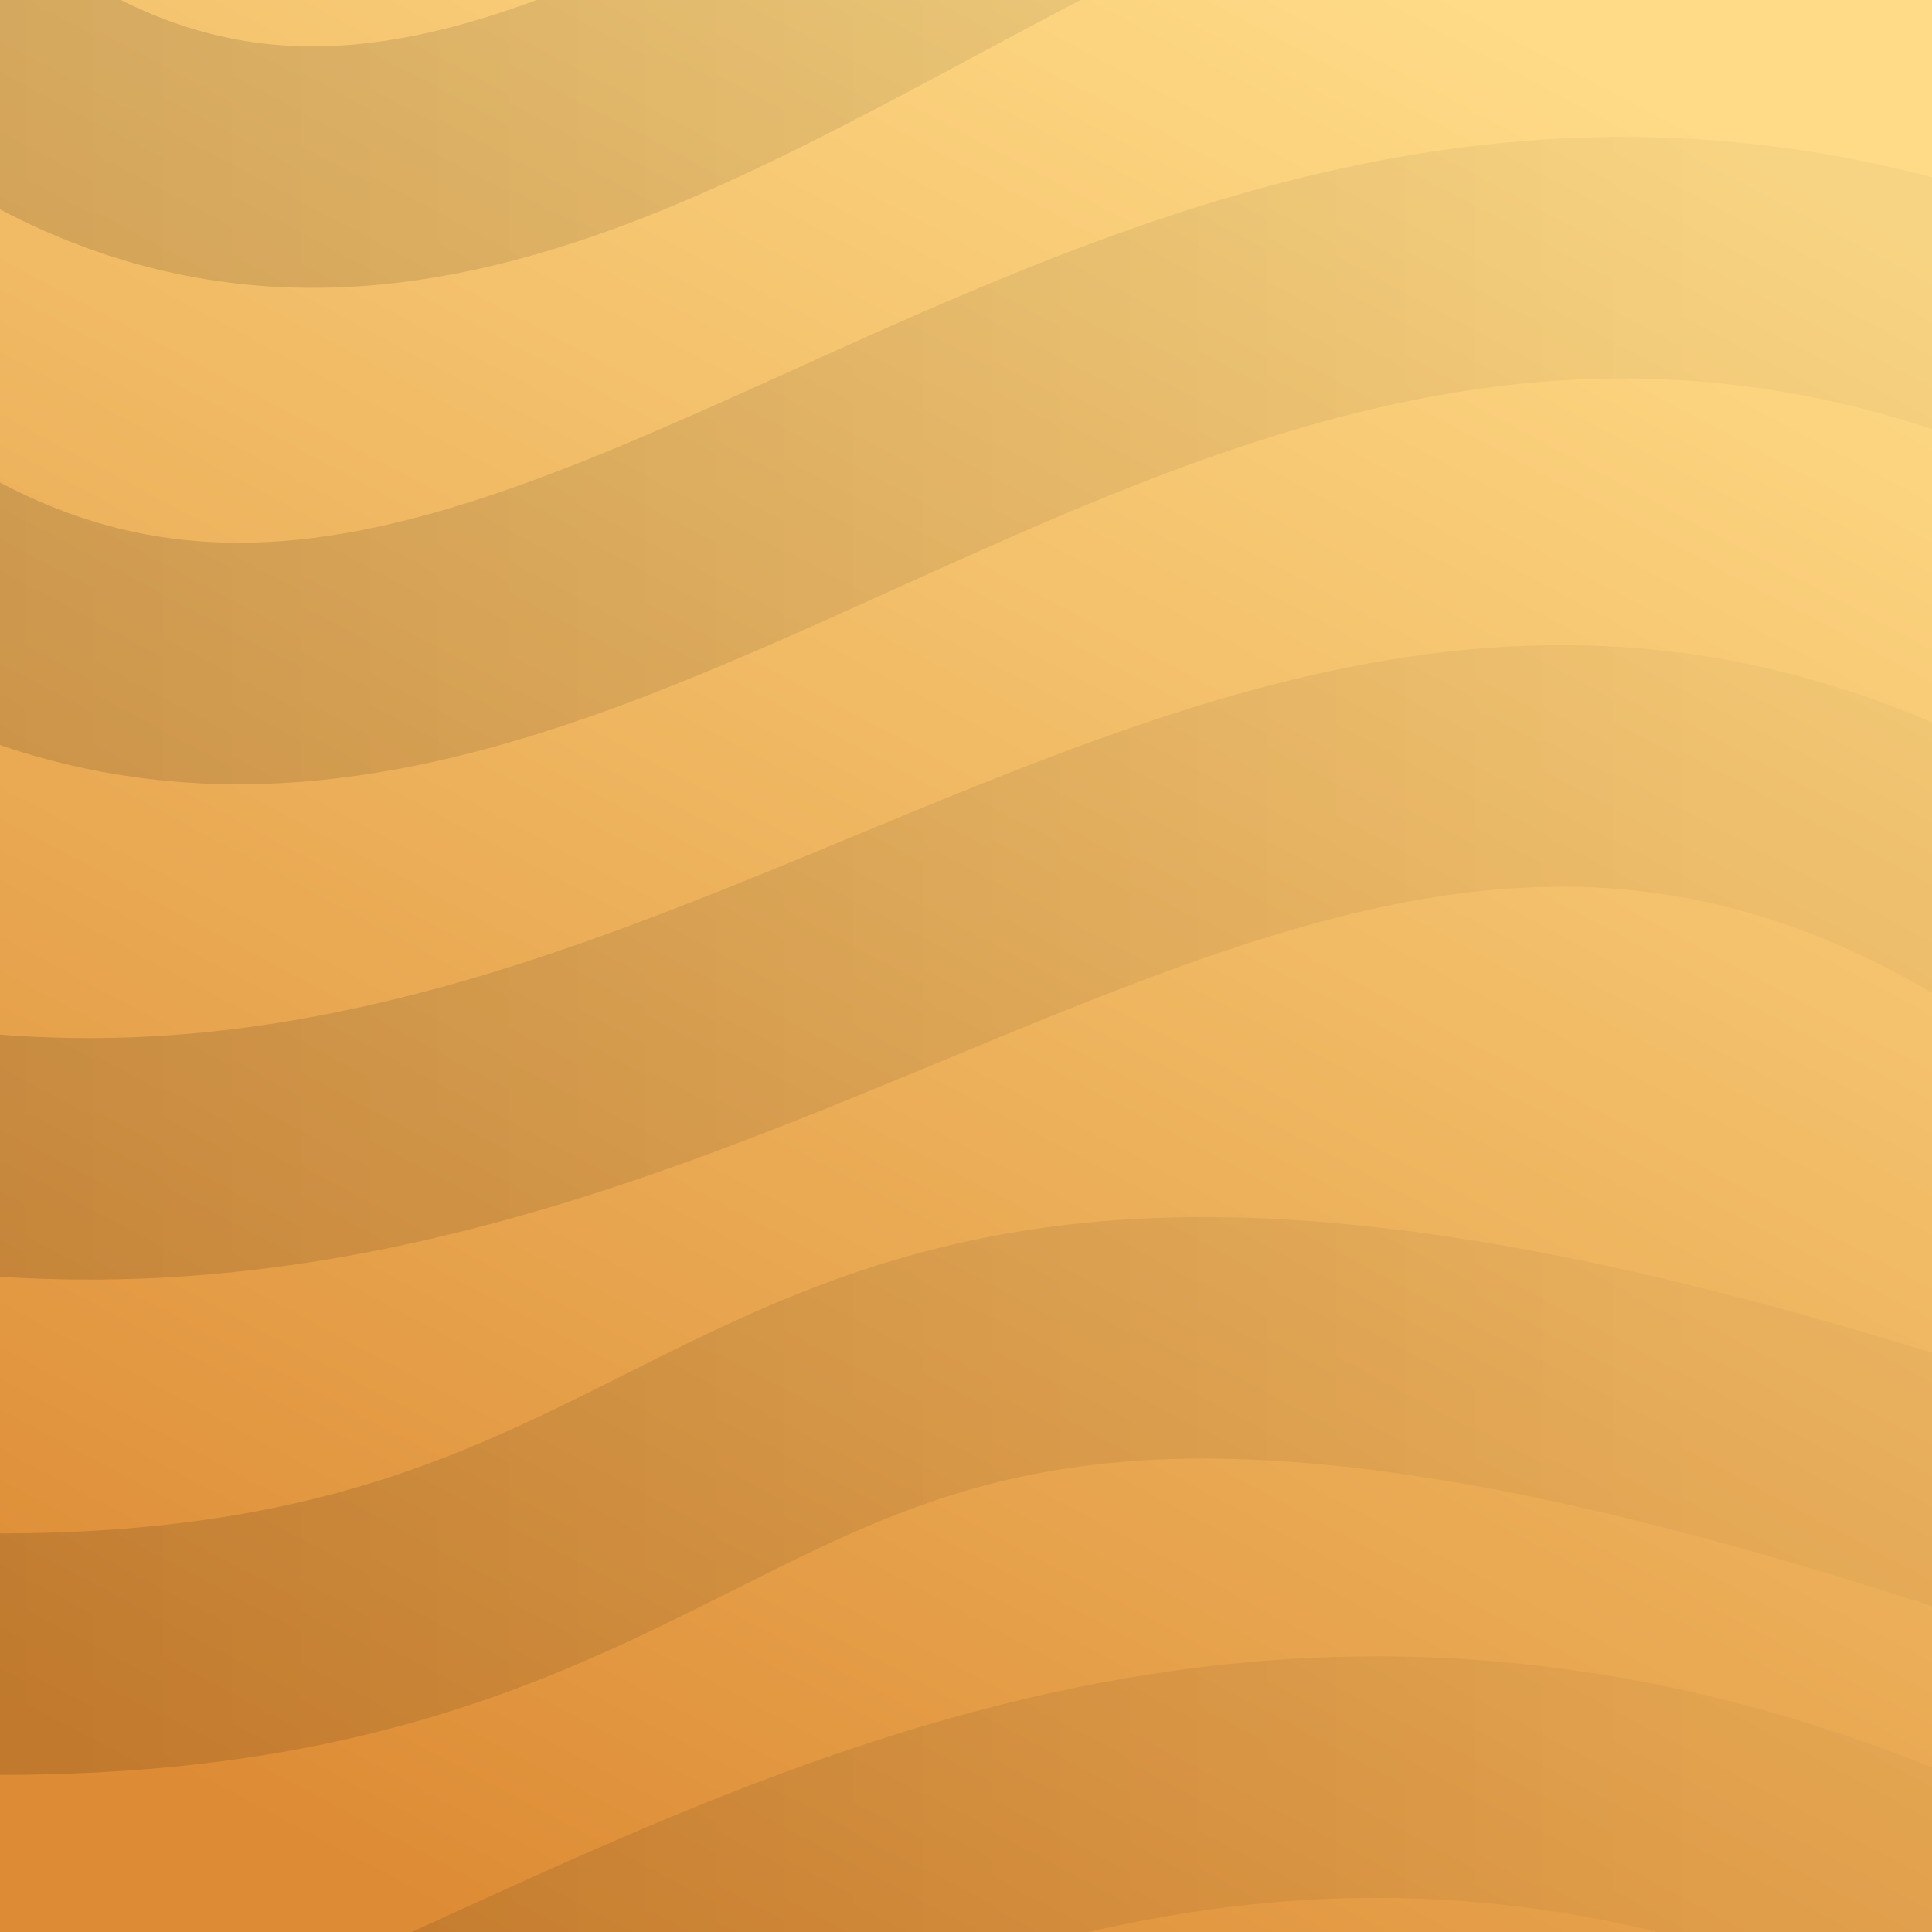
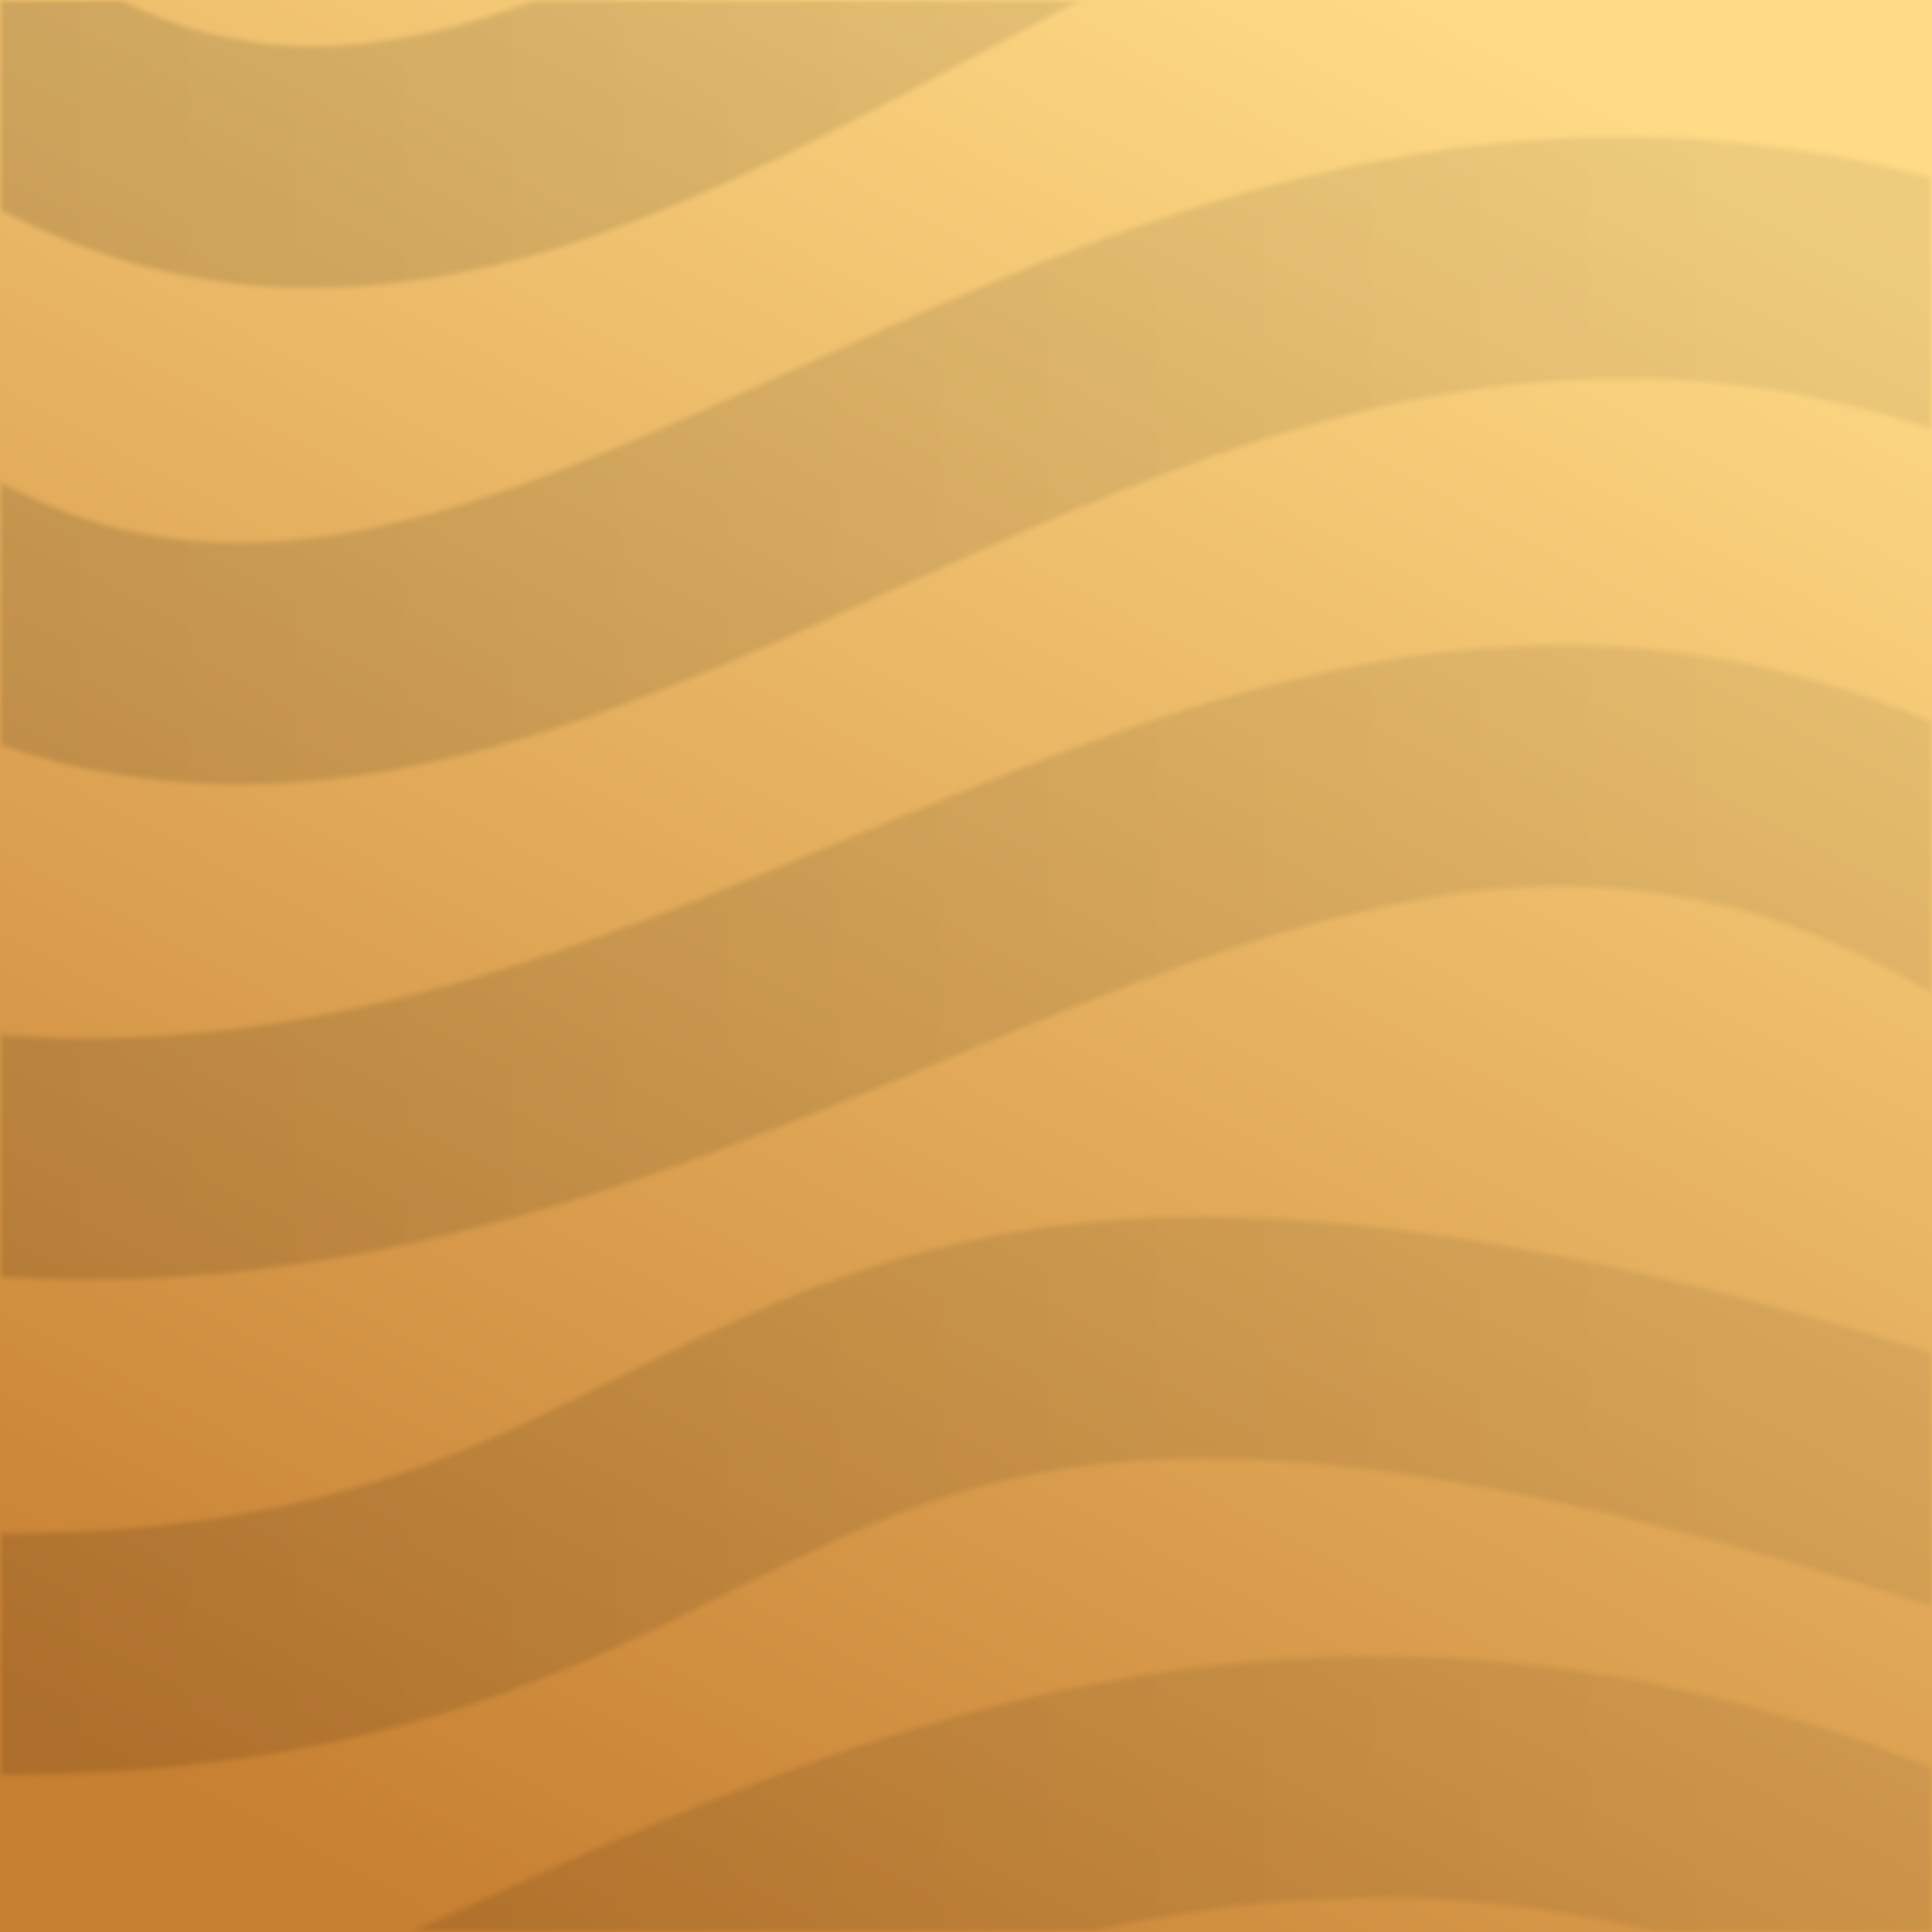
<svg xmlns="http://www.w3.org/2000/svg" xmlns:ns1="https://boxy-svg.com" viewBox="0 0 64 64" width="1024px" height="1024px">
  <defs>
    <linearGradient gradientUnits="userSpaceOnUse" x1="32" y1="0" x2="32" y2="64" id="gradient-0" gradientTransform="matrix(0.882344, 0.470605, -0.539928, 1, 20.43274, -15.05936)">
      <stop offset="0" style="stop-color: rgb(255, 219, 135);" />
-       <stop offset="1" style="stop-color: rgb(221, 139, 52);" />
+       <stop offset="1" style="stop-color: rgb(199, 127, 49);" />
    </linearGradient>
-     <ns1:export>
-       <ns1:file format="svg" />
-       <ns1:file format="png" width="512" height="512" />
-     </ns1:export>
    <linearGradient gradientUnits="userSpaceOnUse" x1="26.272" y1="-10.481" x2="26.272" y2="73.42" id="gradient-1" gradientTransform="matrix(0, -0.71581, 0.71581, 0, 5.096771, 45.22206)">
      <stop offset="0" style="stop-color: rgb(0% 0% 0% / 0.133)" />
-       <stop offset="1" style="stop-color: rgba(0, 0, 0, 0.03);" />
+       <stop offset="1" style="stop-color: rgba(0, 0, 0, 0.067);" />
    </linearGradient>
+     <filter id="gaussian-blur-filter-0" ns1:preset="gaussian-blur 1 0.1" color-interpolation-filters="sRGB" x="-50%" y="-50%" width="200%" height="200%">
+       <feGaussianBlur stdDeviation="0.1 0.1" edgeMode="none" />
+     </filter>
  </defs>
-   <rect width="64" height="64" style="fill: url(&quot;#gradient-0&quot;);" />
-   <path style="fill-rule: evenodd; stroke-linecap: round; stroke-linejoin: round; stroke-width: 8px; fill: none; stroke: url(&quot;#gradient-1&quot;);" d="M -21.002 64.393 C 4.371 93.319 25.698 41.318 69.257 65.488 M -6.582 54.497 C 31.913 57.837 17.91 31.709 73.547 52.307 M -6.582 37.288 C 26.598 44.99 44.817 8.813 73.547 35.098 M -6.582 16.326 C 18.009 36.711 37.818 -6.135 73.547 14.136 M -6.582 -3.597 C 18.824 25.348 37.866 -25.554 73.547 -5.787" />
+   <rect width="64" height="64" style="fill: url(#gradient-0);" />
+   <path style="fill-rule: evenodd; stroke-linecap: round; stroke-linejoin: round; stroke-width: 8px; fill: none; stroke: url(#gradient-1); filter: url(#gaussian-blur-filter-0);" d="M -21.002 64.393 C 4.371 93.319 25.698 41.318 69.257 65.488 M -6.582 54.497 C 31.913 57.837 17.91 31.709 73.547 52.307 M -6.582 37.288 C 26.598 44.99 44.817 8.813 73.547 35.098 M -6.582 16.326 C 18.009 36.711 37.818 -6.135 73.547 14.136 M -6.582 -3.597 C 18.824 25.348 37.866 -25.554 73.547 -5.787" />
</svg>
